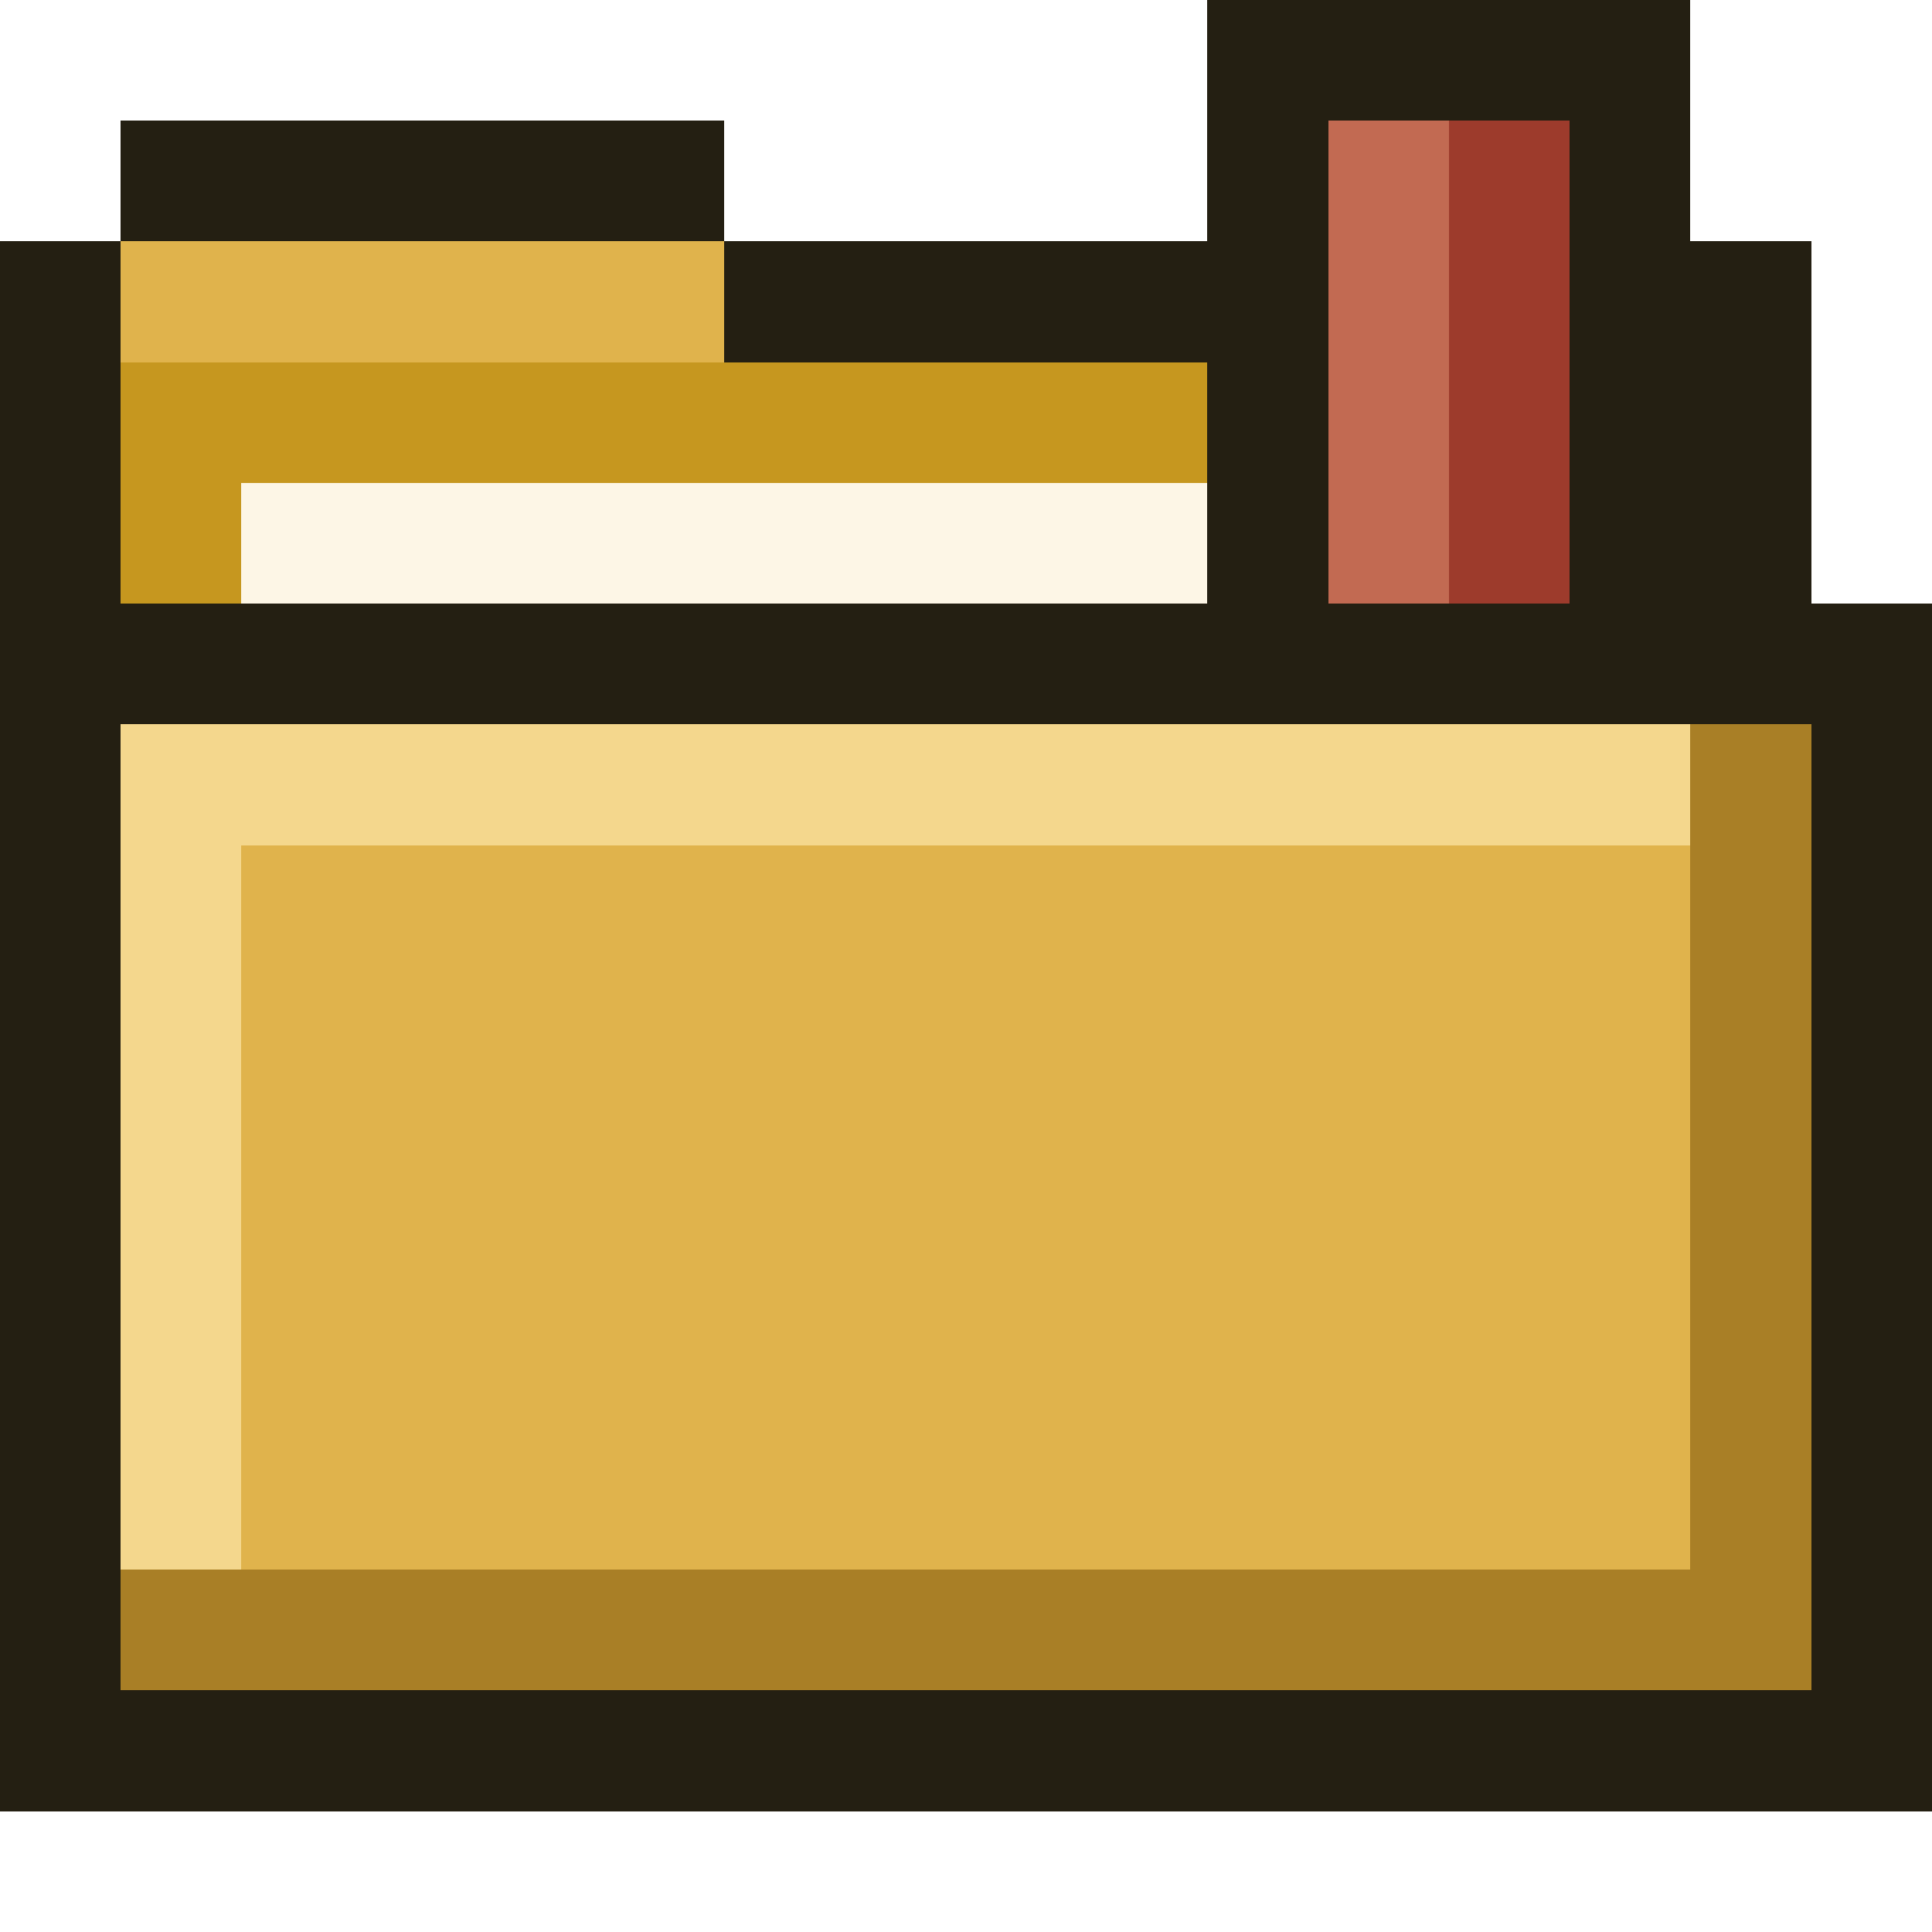
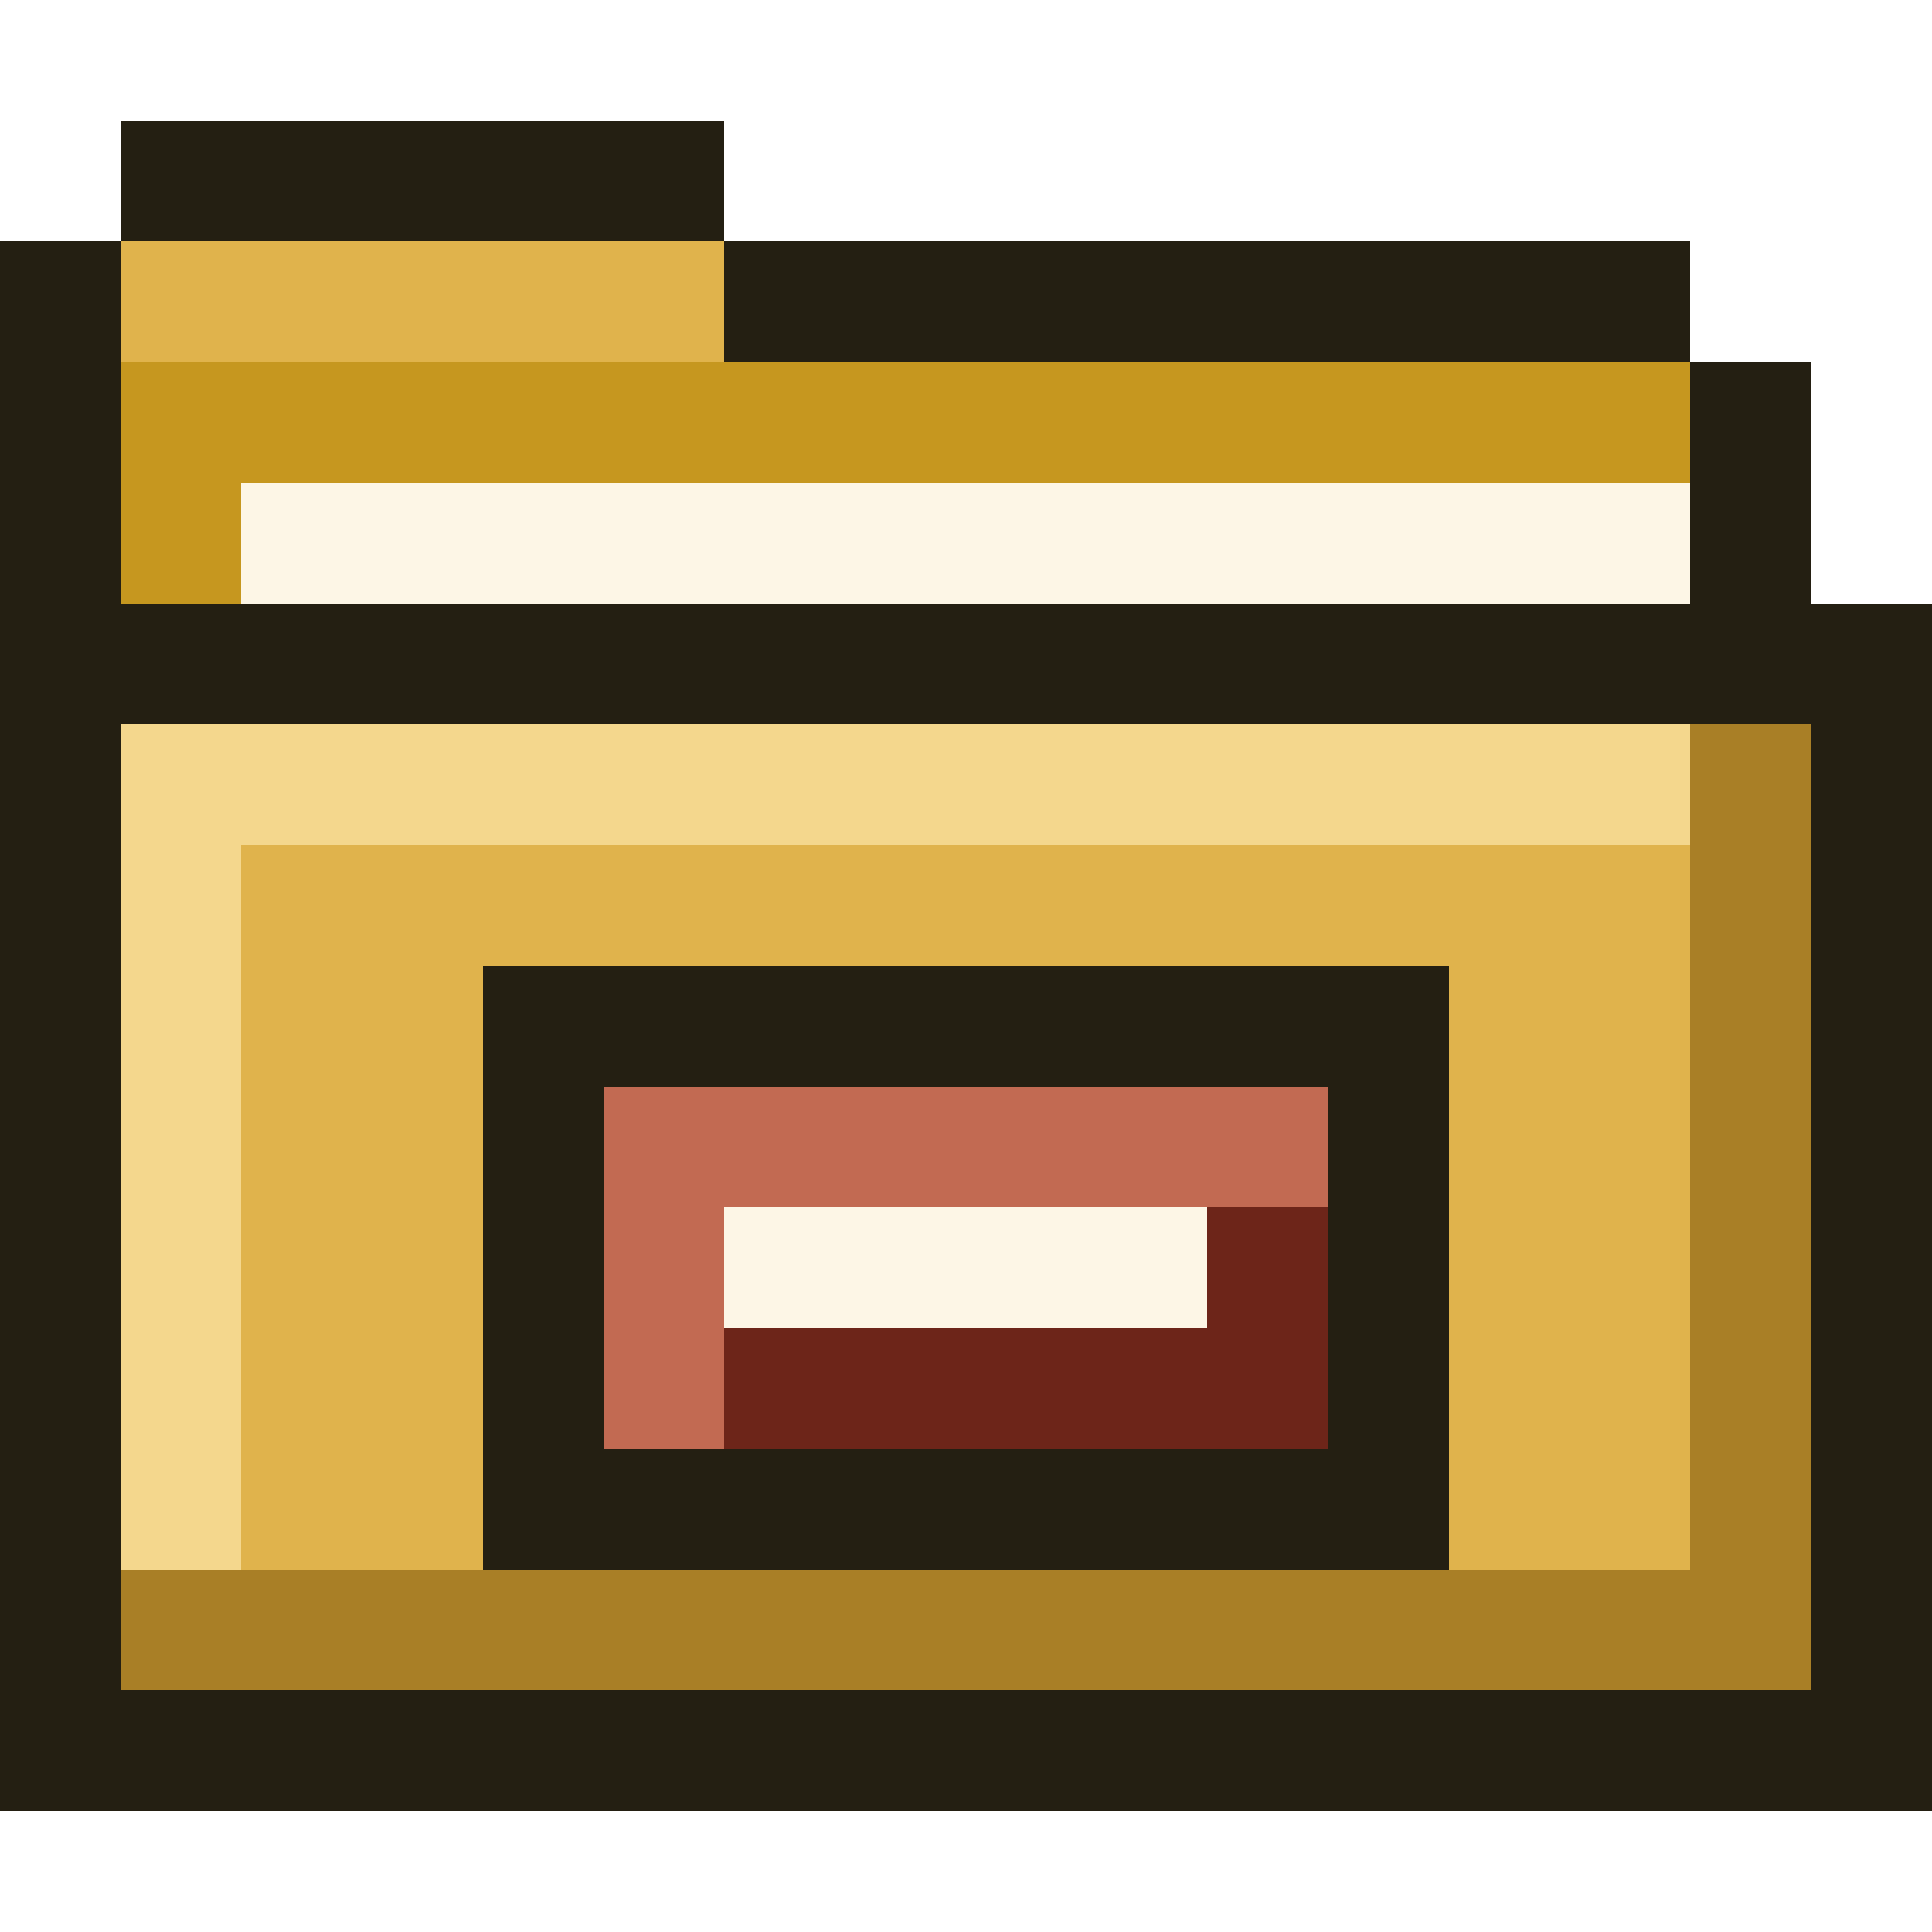
<svg xmlns="http://www.w3.org/2000/svg" viewBox="0 0 16 16" width="16" height="16" shape-rendering="crispEdges" role="img" aria-label="Projects">
-   <path fill="#241f12" d="M10 0h4v1h-4zM1 1h5v1h-5zM10 1h1v1h-1zM13 1h1v1h-1zM0 2h1v1h-1zM6 2h5v1h-5zM13 2h2v1h-2zM0 3h1v1h-1zM10 3h1v1h-1zM13 3h2v1h-2zM0 4h1v1h-1zM10 4h1v1h-1zM13 4h2v1h-2zM0 5h16v1h-16zM0 6h1v1h-1zM15 6h1v1h-1zM0 7h1v1h-1zM15 7h1v1h-1zM0 8h1v1h-1zM15 8h1v1h-1zM0 9h1v1h-1zM15 9h1v1h-1zM0 10h1v1h-1zM15 10h1v1h-1zM0 11h1v1h-1zM15 11h1v1h-1zM0 12h1v1h-1zM15 12h1v1h-1zM0 13h1v1h-1zM15 13h1v1h-1zM0 14h16v1h-16z" />
-   <path fill="#c26a52" d="M11 1h1v1h-1zM11 2h1v1h-1zM11 3h1v1h-1zM11 4h1v1h-1z" />
-   <path fill="#9d3b2c" d="M12 1h1v1h-1zM12 2h1v1h-1zM12 3h1v1h-1zM12 4h1v1h-1z" />
-   <path fill="#e0b34c" d="M1 2h5v1h-5zM2 7h12v1h-12zM2 8h12v1h-12zM2 9h12v1h-12zM2 10h12v1h-12zM2 11h12v1h-12zM2 12h12v1h-12z" />
-   <path fill="#c6971f" d="M1 3h9v1h-9zM1 4h1v1h-1z" />
-   <path fill="#fdf6e6" d="M2 4h8v1h-8z" />
+   <path fill="#241f12" d="M1 1h5v1h-5zM0 2h1v1h-1zM6 2h8v1h-8zM0 3h1v1h-1zM14 3h1v1h-1zM0 4h1v1h-1zM14 4h1v1h-1zM0 5h16v1h-16zM0 6h1v1h-1zM15 6h1v1h-1zM0 7h1v1h-1zM15 7h1v1h-1zM0 8h1v1h-1zM4 8h8v1h-8zM15 8h1v1h-1zM0 9h1v1h-1zM4 9h1v1h-1zM11 9h1v1h-1zM15 9h1v1h-1zM0 10h1v1h-1zM4 10h1v1h-1zM11 10h1v1h-1zM15 10h1v1h-1zM0 11h1v1h-1zM4 11h1v1h-1zM11 11h1v1h-1zM15 11h1v1h-1zM0 12h1v1h-1zM4 12h8v1h-8zM15 12h1v1h-1zM0 13h1v1h-1zM15 13h1v1h-1zM0 14h16v1h-16z" />
+   <path fill="#e0b34c" d="M1 2h5v1h-5zM2 7h12v1h-12zM2 8h2v1h-2zM12 8h2v1h-2zM2 9h2v1h-2zM12 9h2v1h-2zM2 10h2v1h-2zM12 10h2v1h-2zM2 11h2v1h-2zM12 11h2v1h-2zM2 12h2v1h-2zM12 12h2v1h-2z" />
+   <path fill="#c6971f" d="M1 3h13v1h-13zM1 4h1v1h-1z" />
+   <path fill="#fdf6e6" d="M2 4h12v1h-12zM6 10h4v1h-4z" />
  <path fill="#f4d78d" d="M1 6h13v1h-13zM1 7h1v1h-1zM1 8h1v1h-1zM1 9h1v1h-1zM1 10h1v1h-1zM1 11h1v1h-1zM1 12h1v1h-1z" />
  <path fill="#a97f26" d="M14 6h1v1h-1zM14 7h1v1h-1zM14 8h1v1h-1zM14 9h1v1h-1zM14 10h1v1h-1zM14 11h1v1h-1zM14 12h1v1h-1zM1 13h14v1h-14z" />
+   <path fill="#c26a52" d="M5 9h6v1h-6zM5 10h1v1h-1zM5 11h1v1h-1z" />
+   <path fill="#6d2519" d="M10 10h1v1h-1zM6 11h5v1h-5z" />
</svg>
